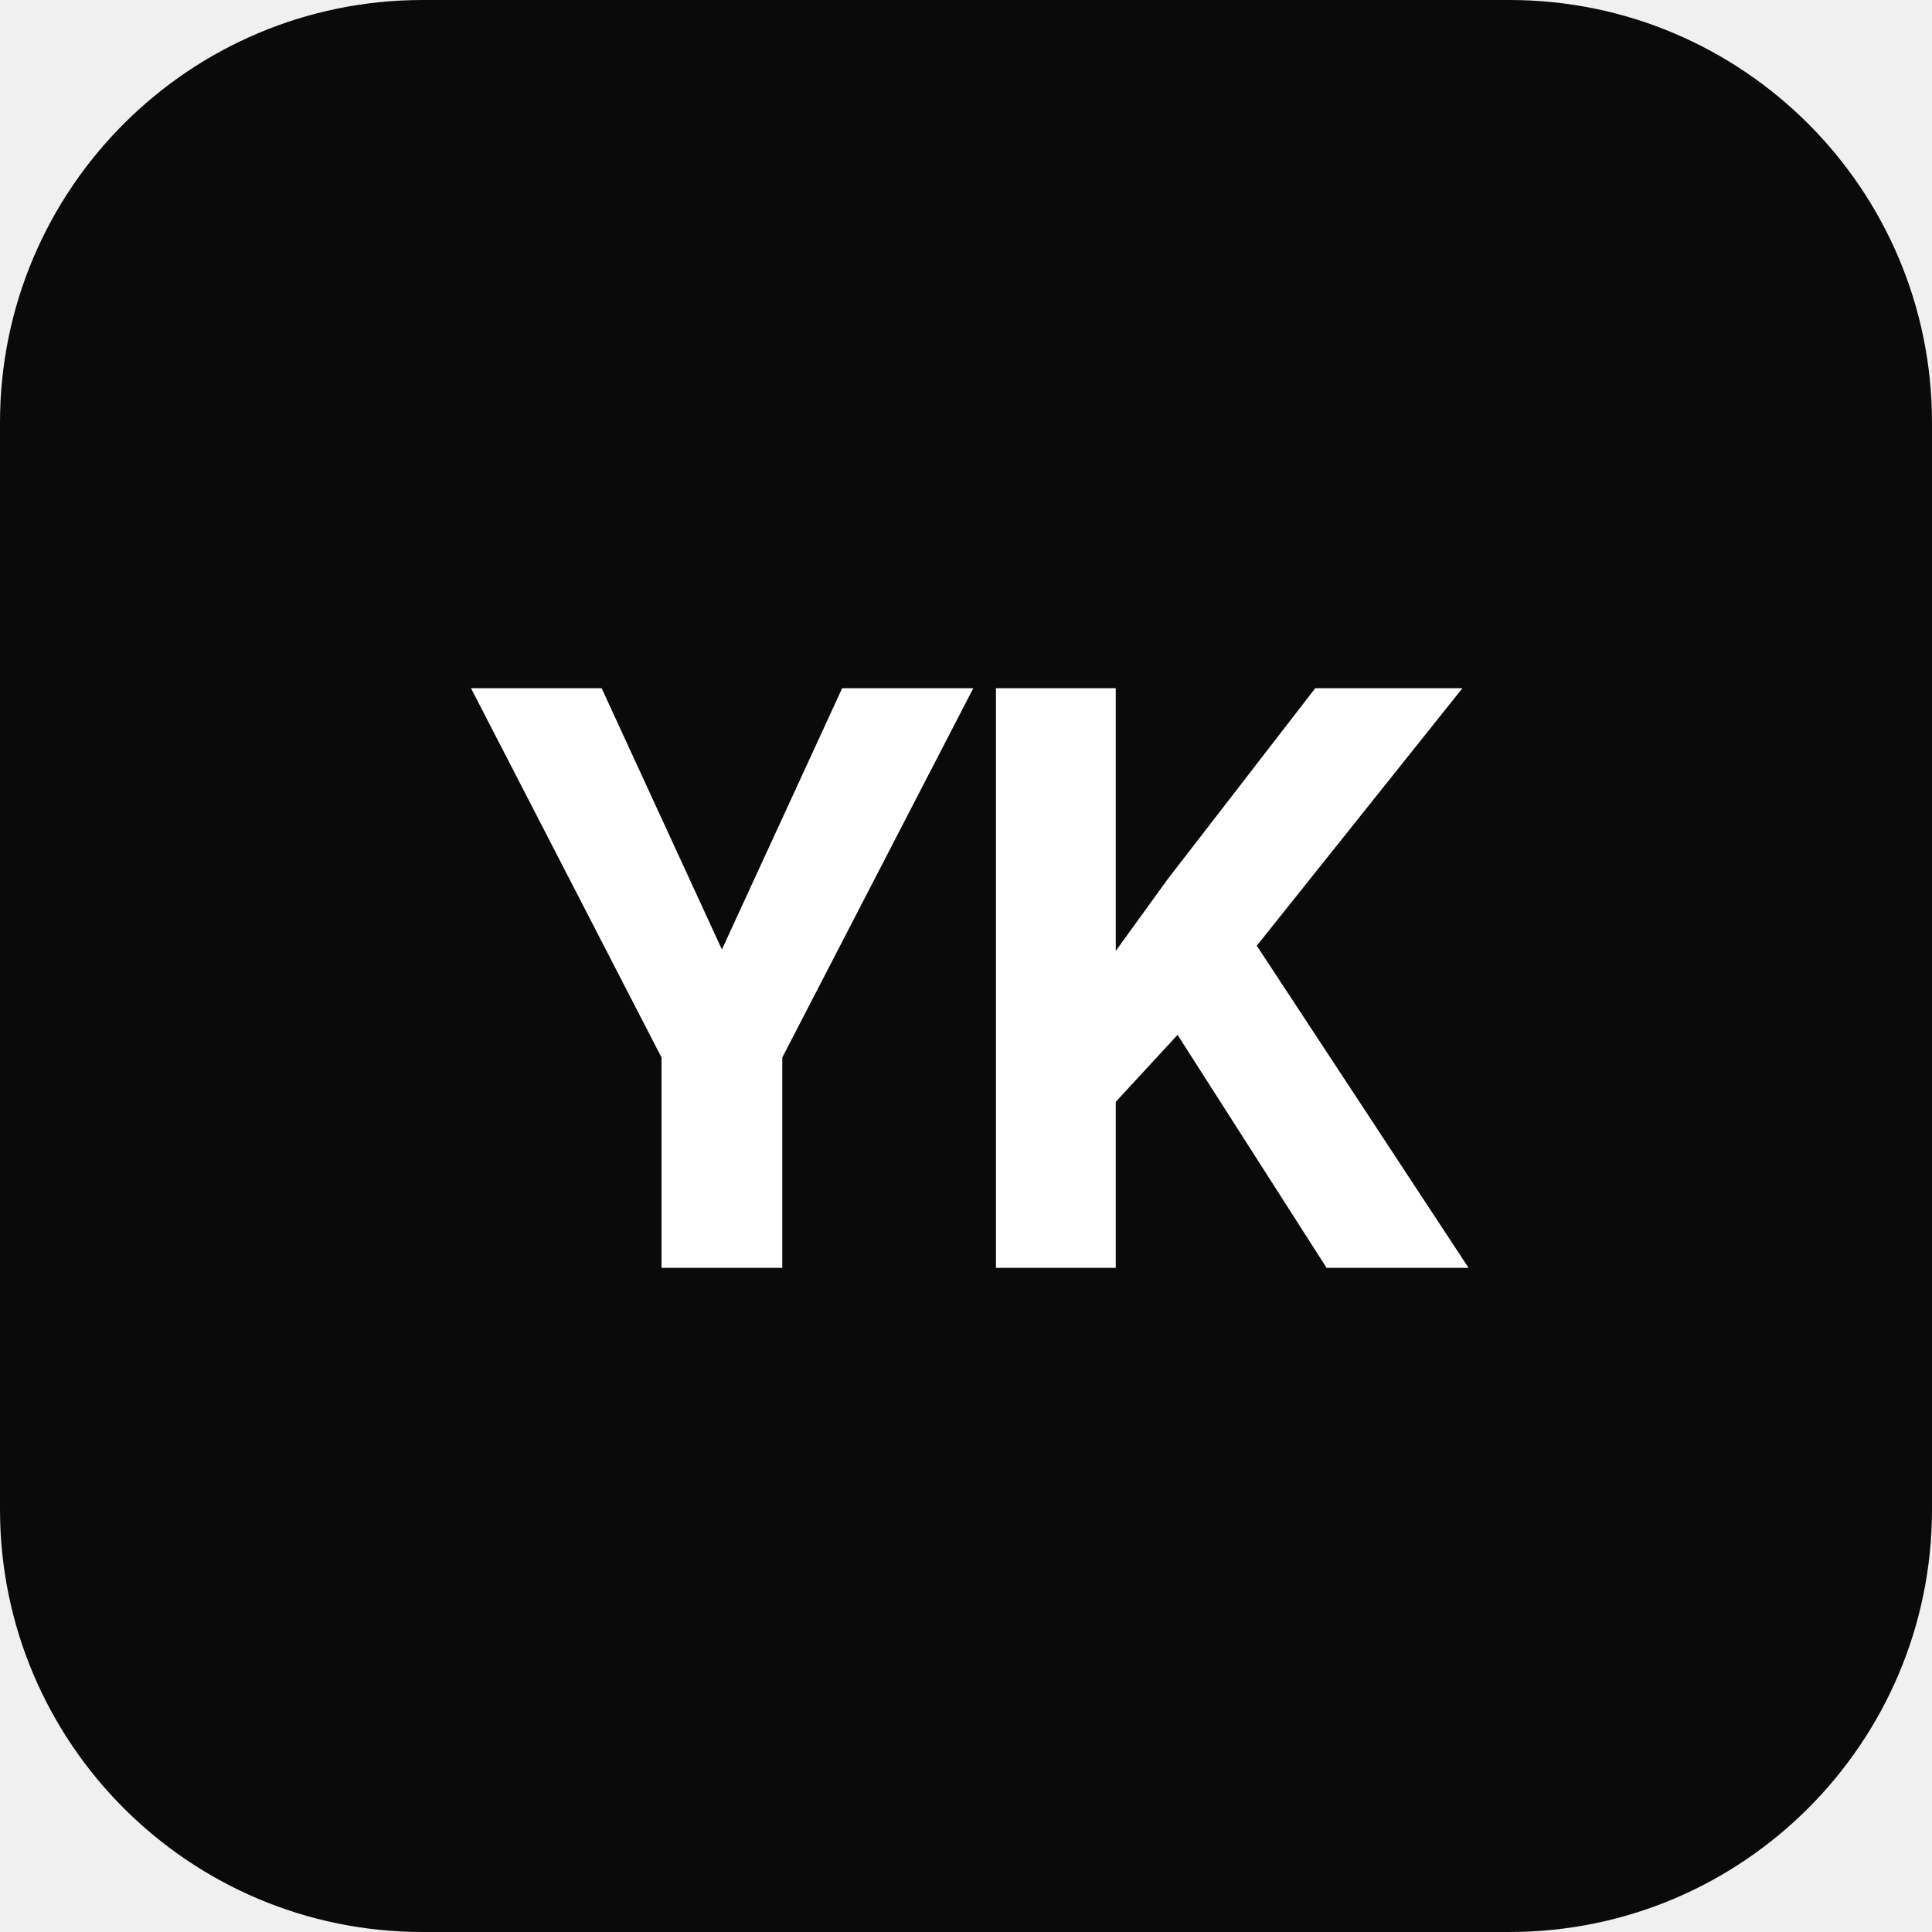
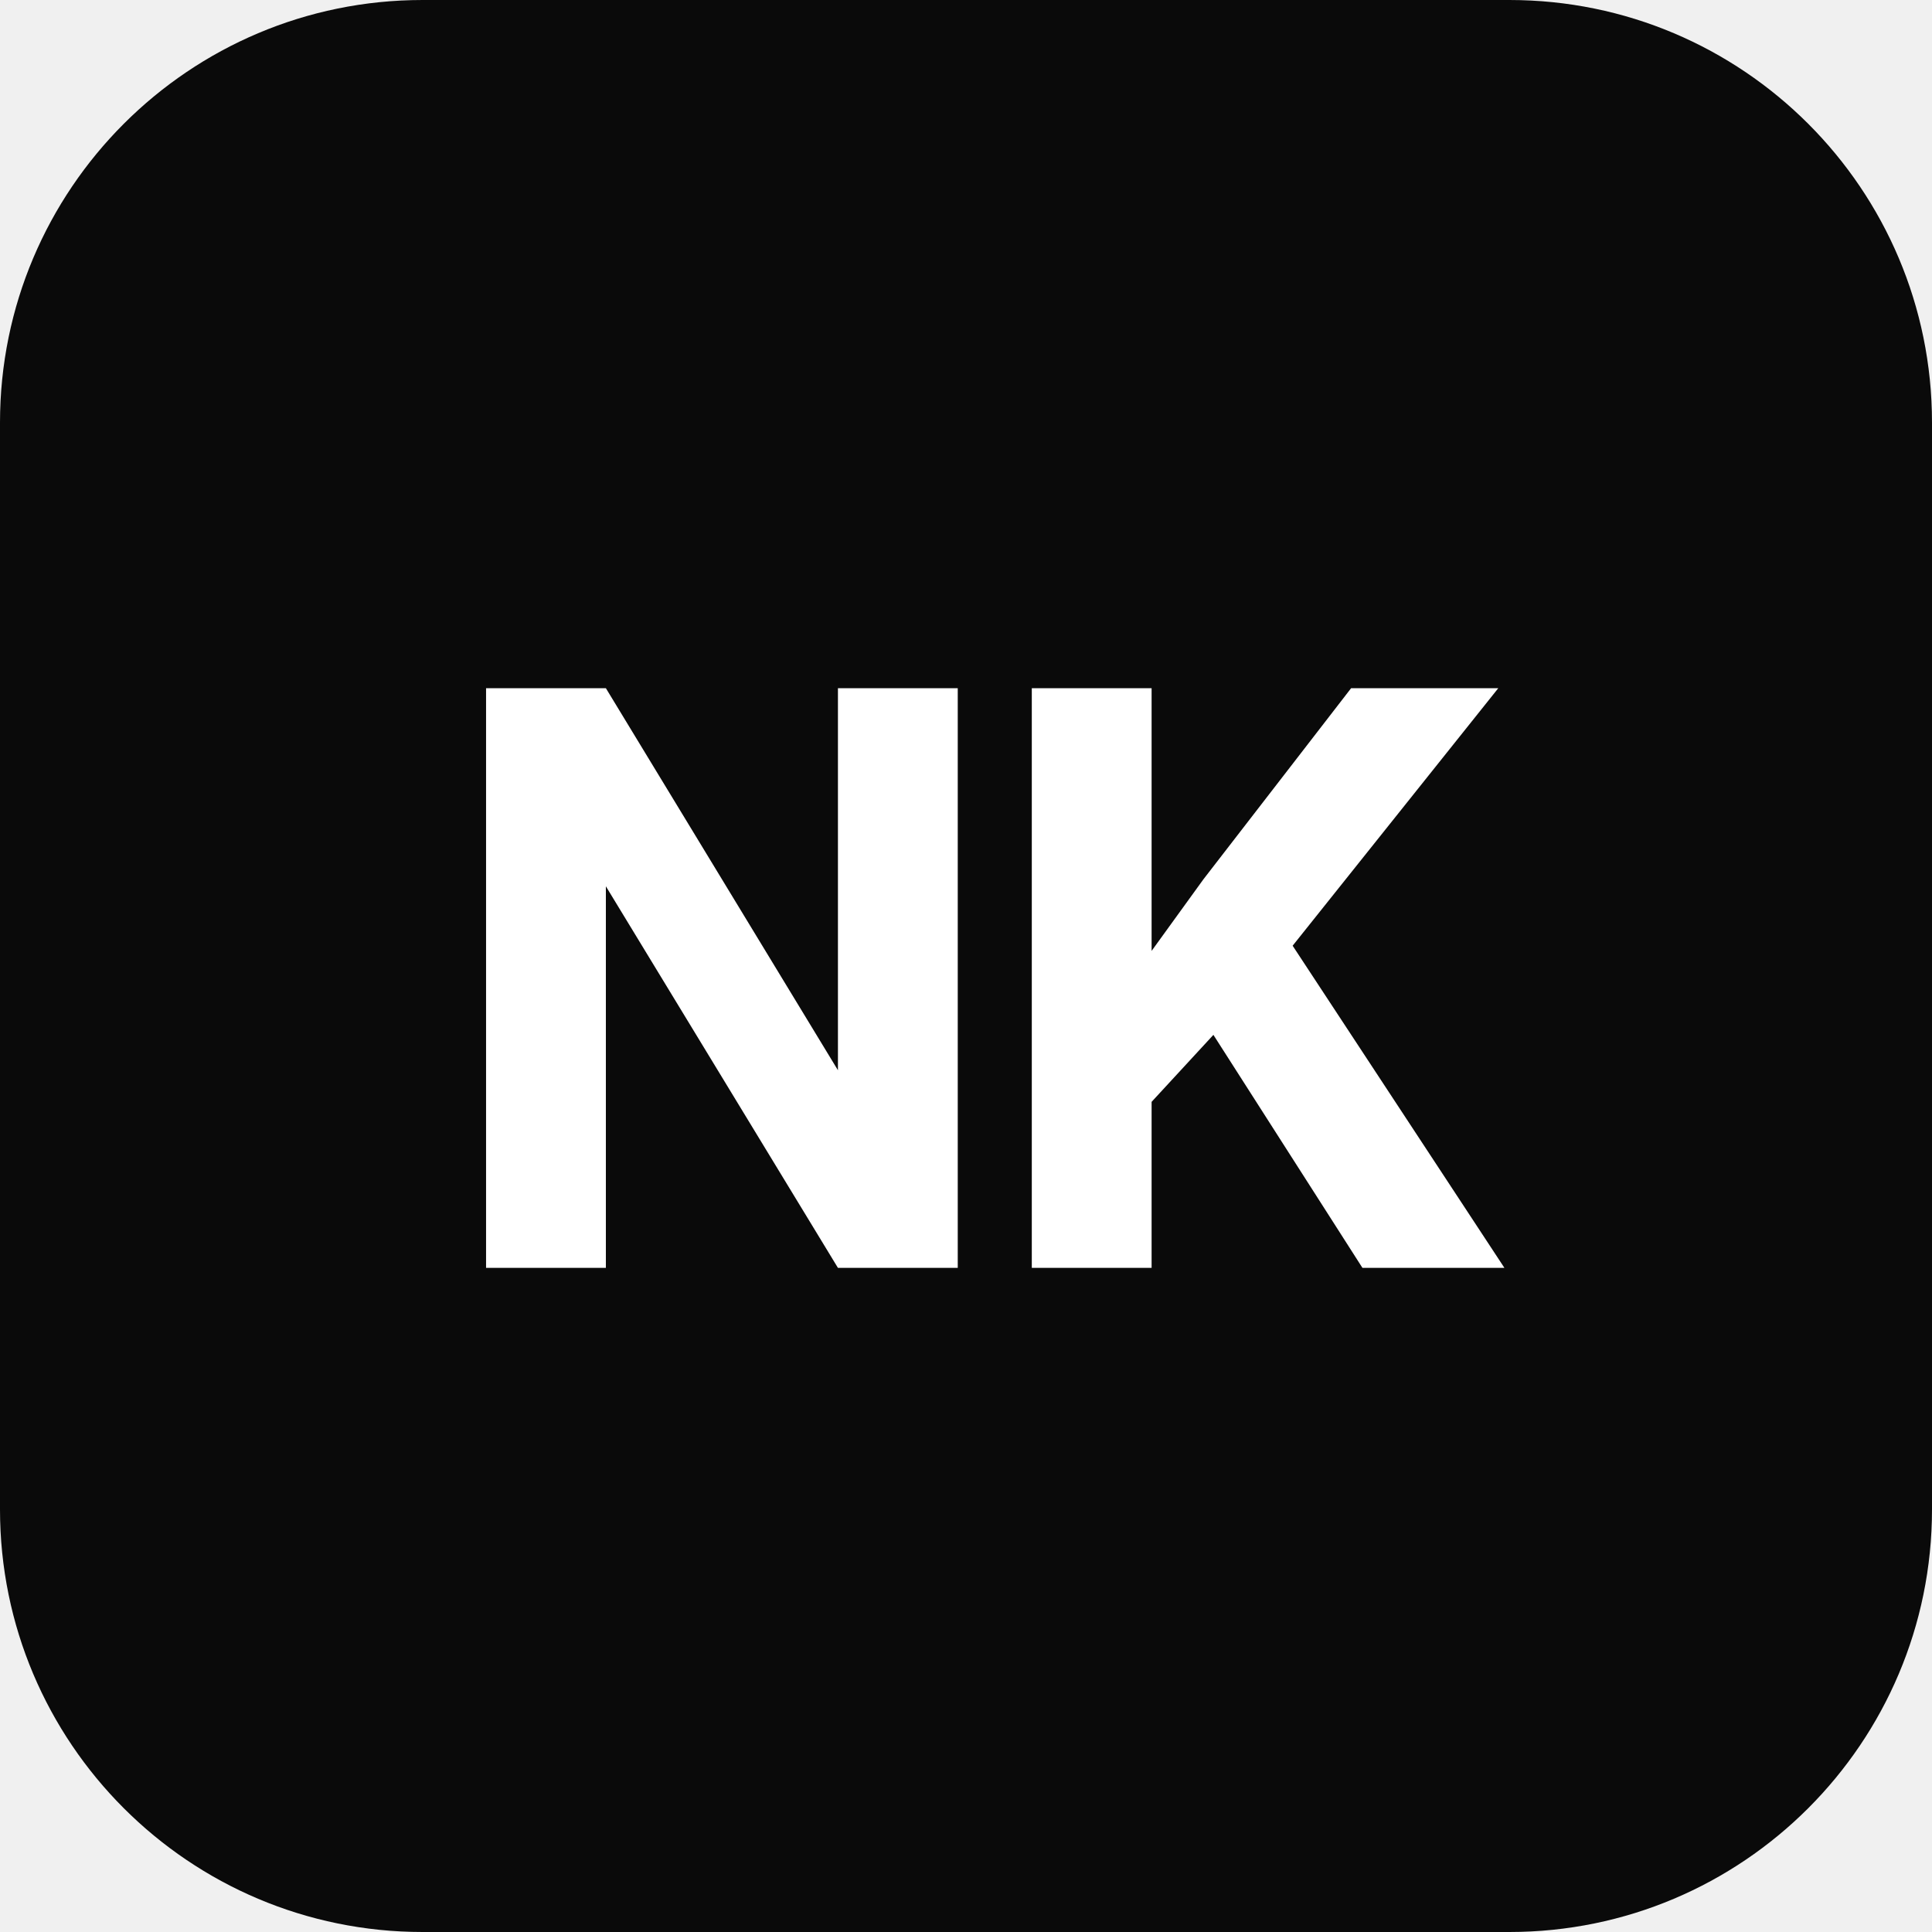
<svg xmlns="http://www.w3.org/2000/svg" viewBox="0 0 64 64">
  <rect width="64" height="64" rx="14" fill="#0a0a0a" />
-   <text x="32" y="42" font-family="ui-sans-serif, system-ui, -apple-system, 'Segoe UI', Roboto, sans-serif" font-size="27" font-weight="700" fill="#ffffff" text-anchor="middle" letter-spacing="-1">YK</text>
+   <text x="32" y="42" font-family="ui-sans-serif, system-ui, -apple-system, 'Segoe UI', Roboto, sans-serif" font-size="27" font-weight="700" fill="#ffffff" text-anchor="middle" letter-spacing="-1">NK</text>
</svg>
